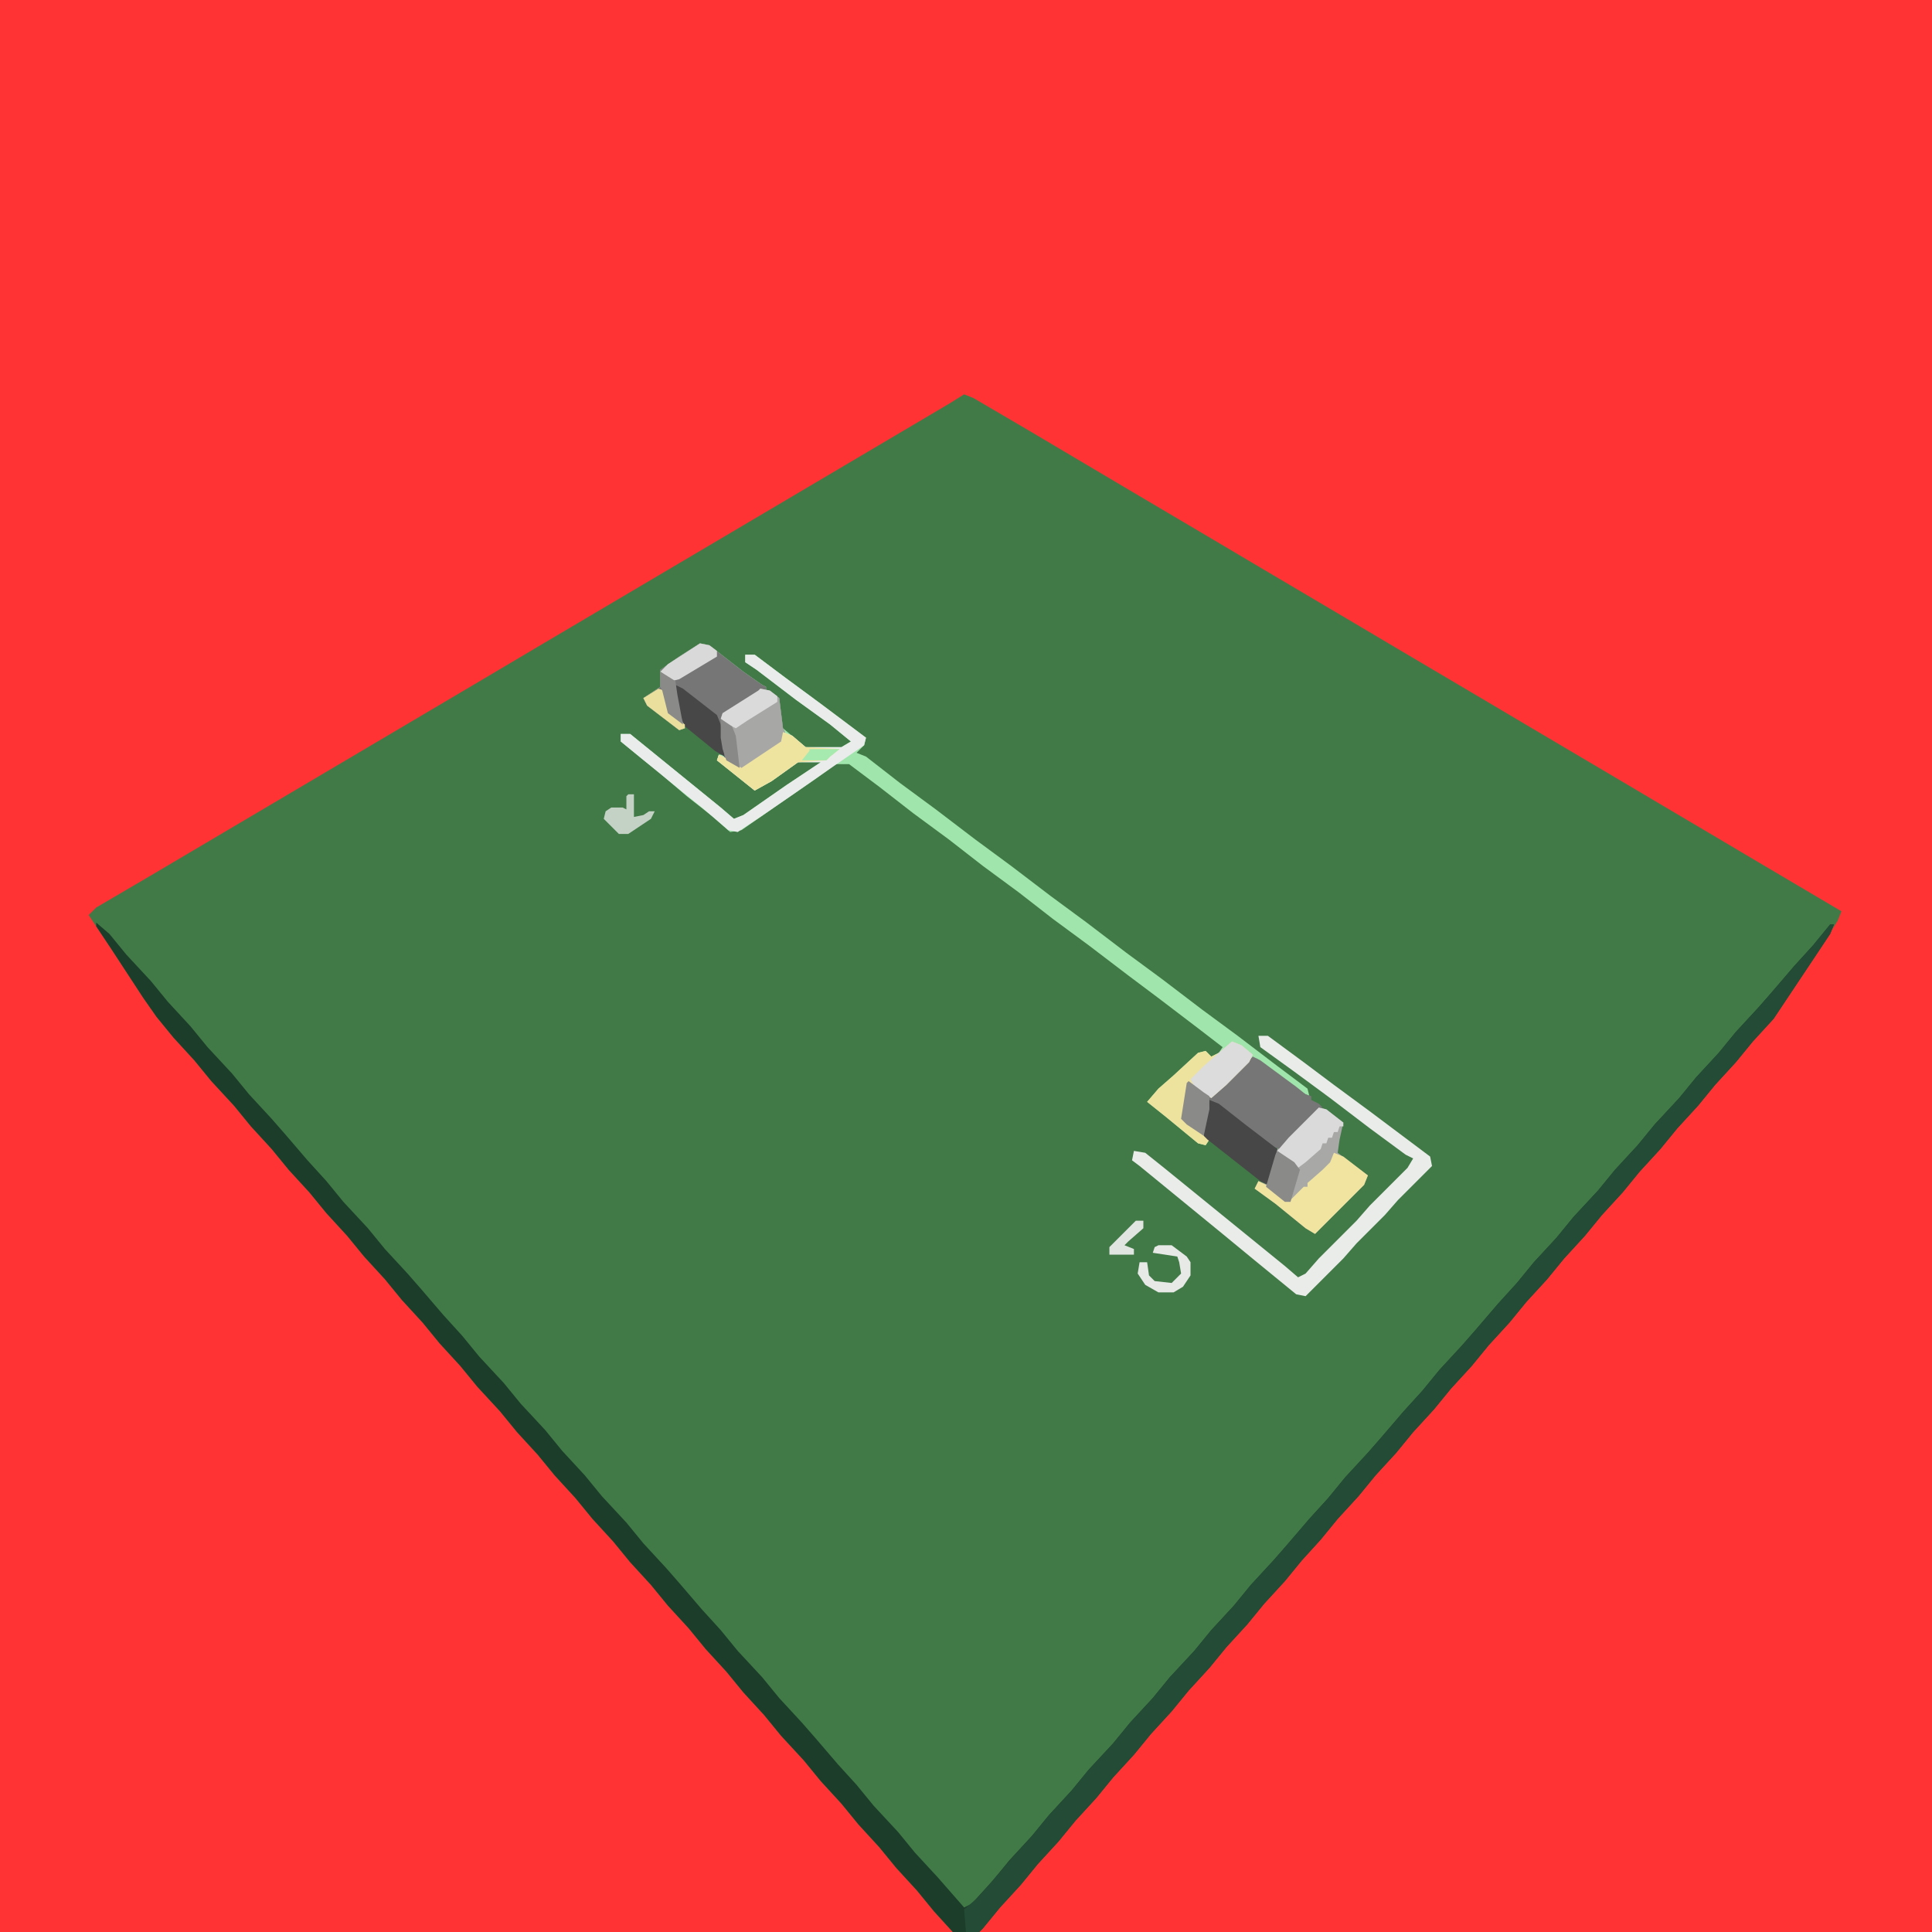
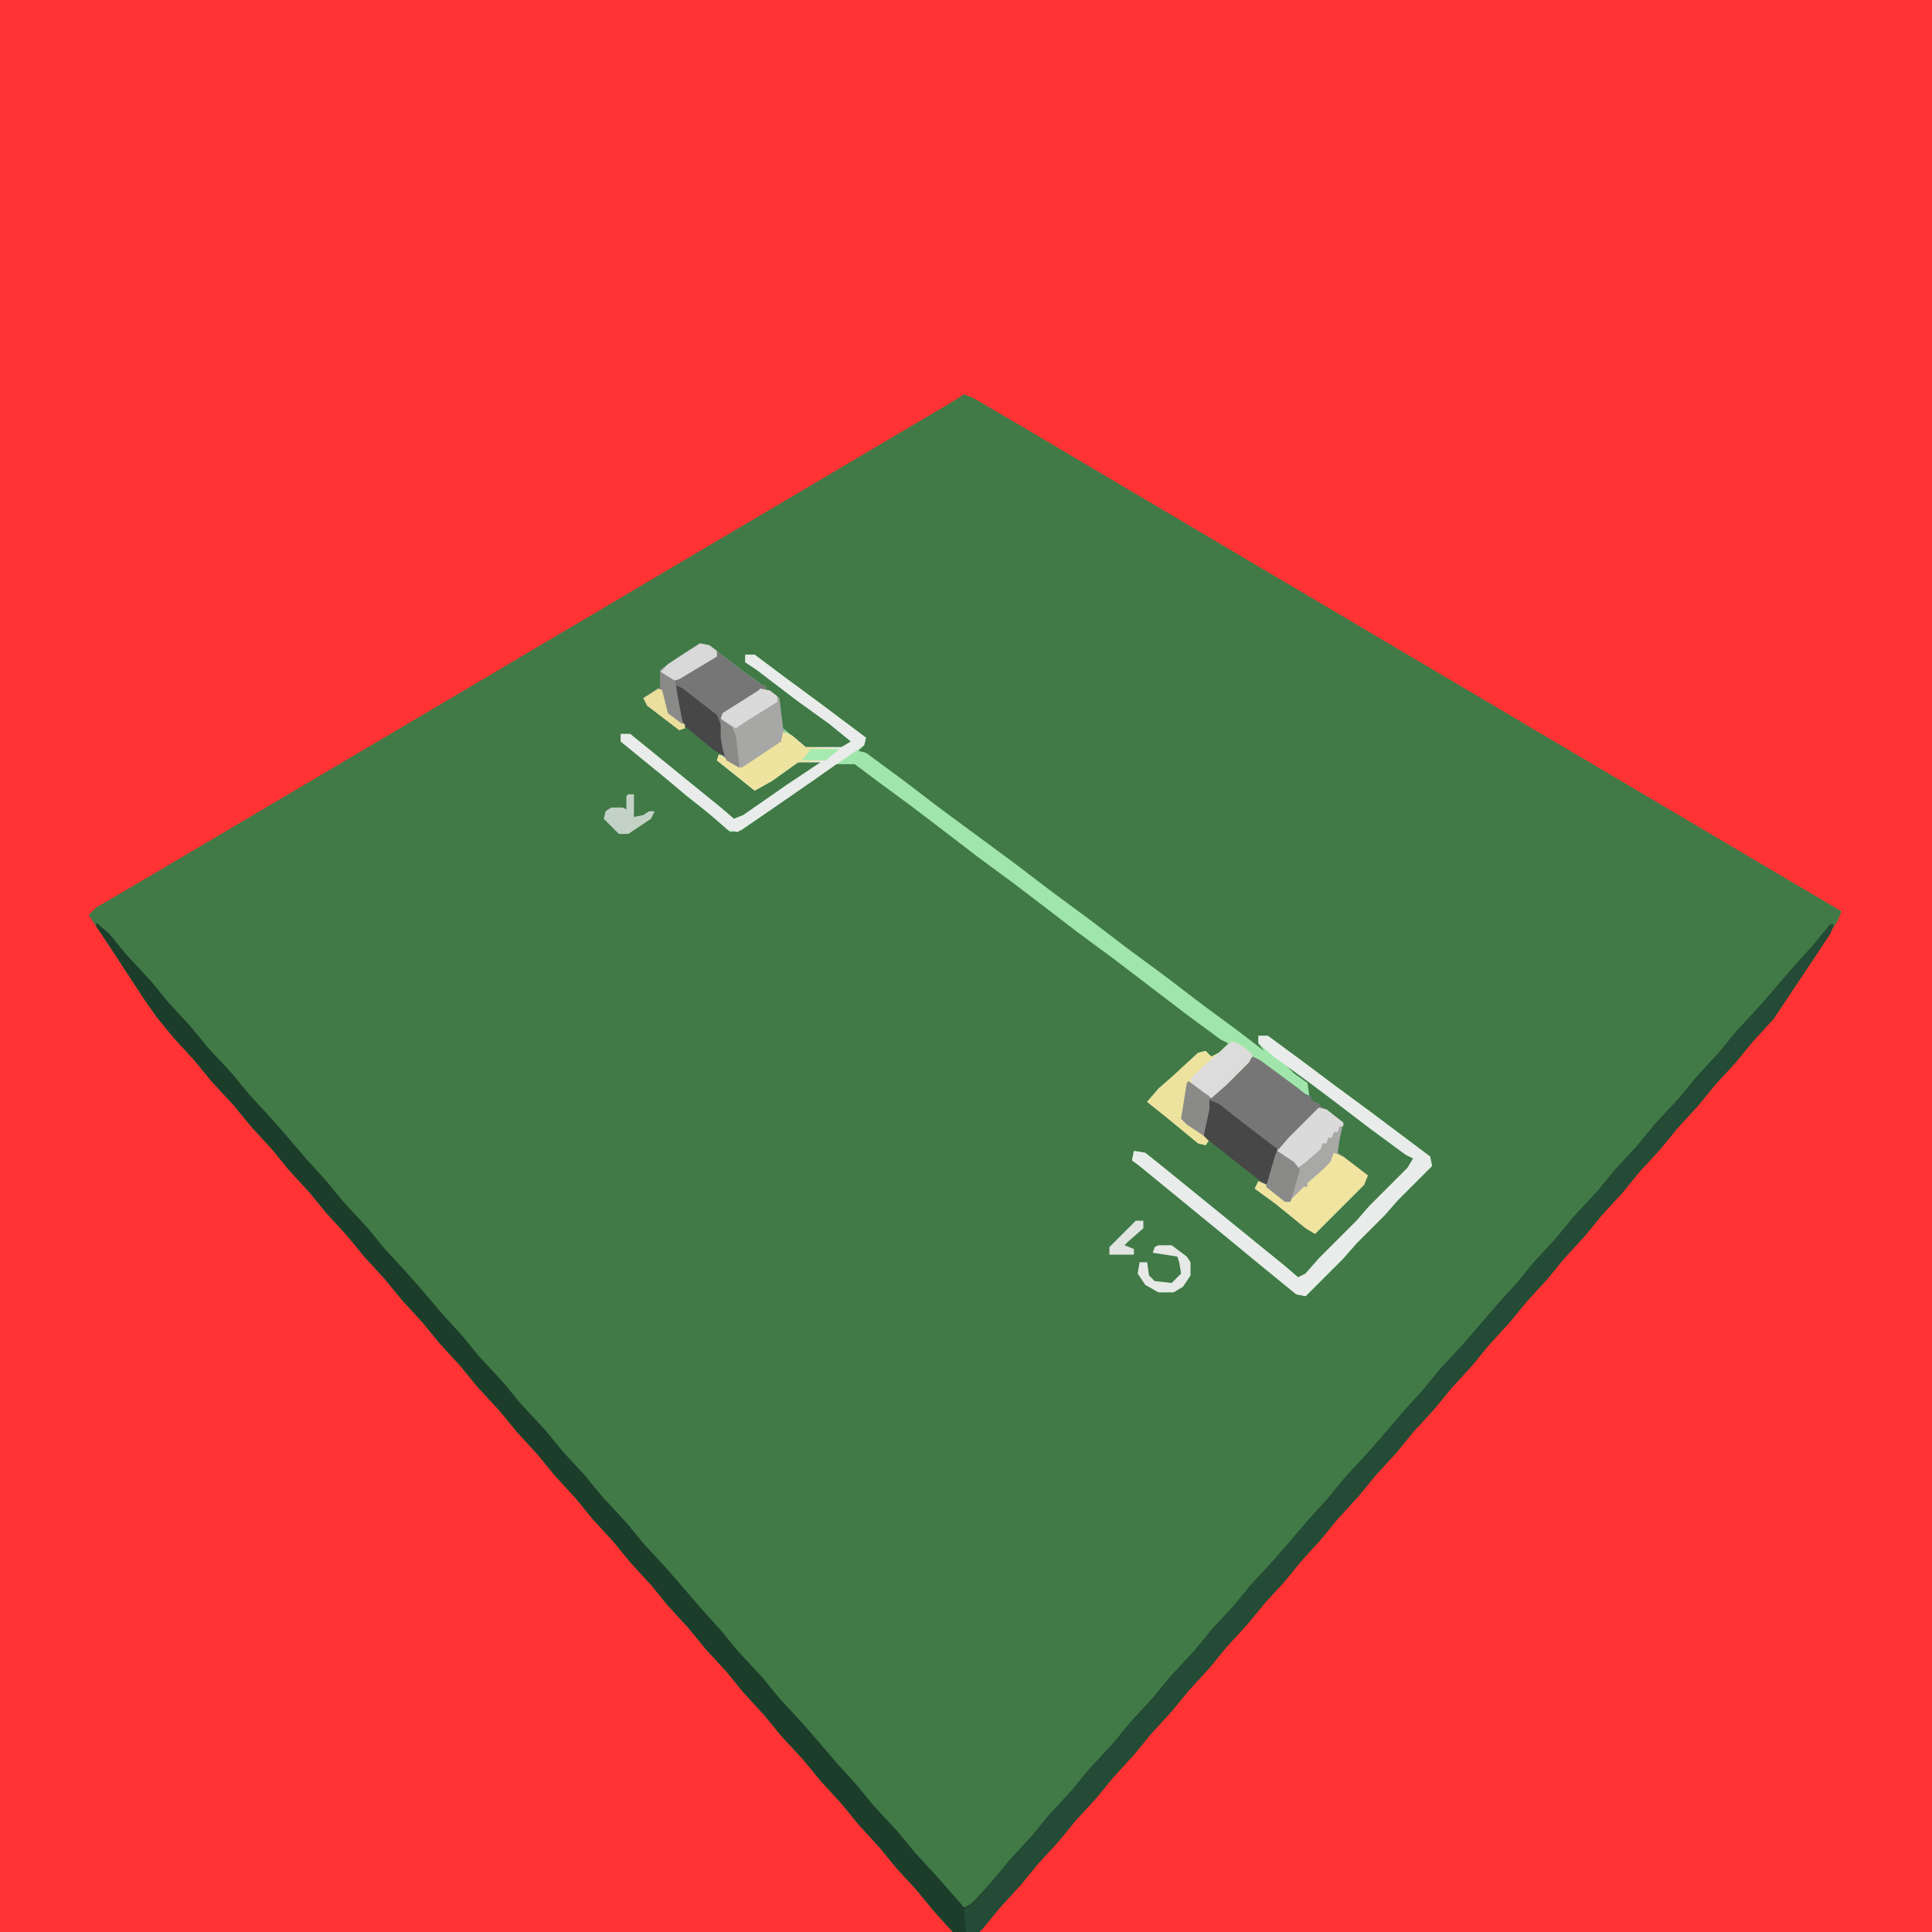
<svg xmlns="http://www.w3.org/2000/svg" version="1.1" width="1024" height="1024">
  <rect width="100%" height="100%" fill="#ff0000" fill-opacity="0.8" />
  <path d="M0,0 L5,2 L34,19 L61,35 L88,51 L110,64 L132,77 L159,93 L181,106 L203,119 L230,135 L252,148 L274,161 L301,177 L323,190 L345,203 L372,219 L394,232 L421,248 L443,261 L465,274 L463,279 L453,295 L443,310 L429,331 L418,343 L409,354 L398,366 L389,377 L378,389 L369,400 L358,412 L349,423 L338,435 L329,446 L318,458 L309,469 L298,481 L289,492 L278,504 L269,515 L258,527 L249,538 L238,550 L229,561 L218,573 L209,584 L198,596 L189,607 L179,618 L170,629 L159,641 L150,652 L139,664 L130,675 L119,687 L110,698 L99,710 L90,721 L79,733 L70,744 L59,756 L50,767 L39,779 L30,790 L19,802 L10,813 L8,815 L-6,815 L-16,804 L-25,793 L-36,781 L-45,770 L-56,758 L-65,747 L-76,735 L-85,724 L-97,711 L-106,700 L-117,688 L-126,677 L-137,665 L-146,654 L-157,642 L-166,631 L-177,619 L-186,608 L-197,596 L-206,585 L-217,573 L-226,562 L-237,550 L-246,539 L-258,526 L-267,515 L-278,503 L-287,492 L-298,480 L-307,469 L-318,457 L-327,446 L-338,434 L-347,423 L-358,411 L-367,400 L-378,388 L-387,377 L-399,364 L-408,353 L-419,341 L-428,330 L-435,320 L-452,294 L-464,276 L-460,272 L-431,255 L-409,242 L-387,229 L-365,216 L-343,203 L-321,190 L-299,177 L-277,164 L-255,151 L-228,135 L-206,122 L-184,109 L-162,96 L-140,83 L-118,70 L-96,57 L-74,44 L-52,31 L-30,18 L-8,5 Z " fill="#417A47" transform="translate(511,209)" />
  <path d="M0,0 L7,6 L16,17 L29,31 L38,42 L50,55 L59,66 L72,80 L81,91 L93,104 L100,112 L112,126 L122,137 L131,148 L144,162 L153,173 L165,186 L172,194 L184,208 L194,219 L203,230 L216,244 L225,255 L238,269 L247,280 L259,293 L268,304 L281,318 L290,329 L302,342 L309,350 L321,364 L331,375 L340,386 L353,400 L362,411 L374,424 L381,432 L393,446 L403,457 L412,468 L425,482 L434,493 L446,506 L453,514 L460,522 L464,520 L475,508 L484,497 L496,484 L505,473 L517,460 L526,449 L539,435 L548,424 L560,411 L569,400 L582,386 L591,375 L603,362 L612,351 L624,338 L631,330 L643,316 L653,305 L662,294 L674,281 L681,273 L693,259 L703,248 L712,237 L724,224 L731,216 L743,202 L753,191 L762,180 L774,167 L783,156 L796,142 L805,131 L817,118 L826,107 L839,93 L848,82 L860,69 L869,58 L881,45 L888,37 L900,23 L910,12 L919,1 L921,1 L919,6 L903,30 L889,51 L878,63 L869,74 L858,86 L849,97 L838,109 L829,120 L818,132 L809,143 L798,155 L789,166 L778,178 L769,189 L758,201 L749,212 L738,224 L729,235 L718,247 L709,258 L698,270 L689,281 L678,293 L669,304 L658,316 L649,327 L639,338 L630,349 L619,361 L610,372 L599,384 L590,395 L579,407 L570,418 L559,430 L550,441 L539,453 L530,464 L519,476 L510,487 L499,499 L490,510 L479,522 L470,533 L468,535 L454,535 L444,524 L435,513 L424,501 L415,490 L404,478 L395,467 L384,455 L375,444 L363,431 L354,420 L343,408 L334,397 L323,385 L314,374 L303,362 L294,351 L283,339 L274,328 L263,316 L254,305 L243,293 L234,282 L223,270 L214,259 L202,246 L193,235 L182,223 L173,212 L162,200 L153,189 L142,177 L133,166 L122,154 L113,143 L102,131 L93,120 L82,108 L73,97 L61,84 L52,73 L41,61 L32,50 L25,40 L8,14 L0,2 Z " fill="#1C3D2A" transform="translate(51,489)" />
-   <path d="M0,0 L5,1 L23,15 L33,22 L35,23 L35,25 L39,27 L42,29 L44,45 L56,55 L75,55 L80,52 L69,43 L51,30 L30,14 L24,10 L24,6 L29,6 L45,18 L64,32 L80,44 L88,50 L87,54 L83,58 L88,60 L106,74 L125,88 L146,104 L165,118 L186,134 L205,148 L226,164 L245,178 L266,194 L285,208 L306,224 L322,236 L323,240 L319,238 L300,224 L295,220 L291,222 L279,234 L271,241 L262,235 L259,233 L256,252 L270,263 L268,266 L264,265 L247,251 L237,243 L243,236 L251,229 L264,217 L268,216 L271,219 L275,217 L277,214 L264,204 L243,188 L227,176 L206,160 L187,146 L169,132 L150,118 L132,104 L113,90 L95,76 L79,64 L72,64 L61,72 L45,83 L22,99 L16,100 L7,92 L-7,81 L-21,69 L-31,61 L-42,52 L-42,48 L-37,48 L-21,61 L-5,74 L11,87 L18,93 L23,91 L46,75 L64,63 L52,63 L38,73 L29,78 L14,66 L9,62 L10,59 L12,59 L10,43 L8,38 L-10,24 L-13,22 L-9,41 L-8,45 L-11,46 L-28,33 L-30,29 L-21,23 L-21,14 L-11,7 Z " fill="#A0E5AB" transform="translate(371,341)" />
+   <path d="M0,0 L5,1 L23,15 L33,22 L35,23 L35,25 L39,27 L42,29 L44,45 L56,55 L75,55 L80,52 L69,43 L51,30 L30,14 L24,10 L24,6 L29,6 L45,18 L64,32 L80,44 L88,50 L87,54 L84,57 L88,58 L107,72 L128,88 L147,102 L166,116 L187,132 L206,146 L227,162 L246,176 L267,192 L286,206 L299,216 L296,212 L296,208 L301,208 L320,222 L336,234 L355,248 L371,260 L387,272 L388,277 L370,295 L363,303 L348,318 L341,326 L326,341 L321,346 L316,345 L305,336 L294,327 L277,313 L266,304 L255,295 L244,286 L233,277 L229,274 L230,269 L236,270 L246,278 L262,291 L278,304 L294,317 L310,330 L317,336 L321,334 L328,326 L348,306 L355,298 L375,278 L378,273 L374,271 L355,257 L334,241 L322,232 L311,224 L315,228 L322,233 L323,240 L319,238 L300,224 L295,220 L291,222 L279,234 L271,241 L262,235 L259,233 L256,252 L270,263 L268,266 L264,265 L247,251 L237,243 L243,236 L251,229 L264,217 L268,216 L271,219 L275,217 L280,212 L276,210 L257,196 L240,183 L219,167 L200,153 L187,143 L166,127 L147,113 L134,103 L113,87 L94,73 L82,64 L72,64 L61,72 L45,83 L22,99 L16,100 L7,92 L-7,81 L-21,69 L-31,61 L-42,52 L-42,48 L-37,48 L-21,61 L-5,74 L11,87 L18,93 L23,91 L46,75 L64,63 L52,63 L38,73 L29,78 L14,66 L9,62 L10,59 L12,59 L10,43 L8,38 L-10,24 L-13,22 L-9,41 L-8,45 L-11,46 L-28,33 L-30,29 L-21,23 L-21,14 L-11,7 Z " fill="#A0E6AB" transform="translate(371,341)" />
  <path d="M0,0 L2,0 L0,5 L-16,29 L-30,50 L-41,62 L-50,73 L-61,85 L-70,96 L-81,108 L-90,119 L-101,131 L-110,142 L-121,154 L-130,165 L-141,177 L-150,188 L-161,200 L-170,211 L-181,223 L-190,234 L-201,246 L-210,257 L-221,269 L-230,280 L-241,292 L-250,303 L-261,315 L-270,326 L-280,337 L-289,348 L-300,360 L-309,371 L-320,383 L-329,394 L-340,406 L-349,417 L-360,429 L-369,440 L-380,452 L-389,463 L-400,475 L-409,486 L-420,498 L-429,509 L-440,521 L-449,532 L-451,534 L-458,534 L-459,522 L-452,516 L-445,508 L-433,494 L-423,483 L-414,472 L-402,459 L-393,448 L-380,434 L-371,423 L-359,410 L-350,399 L-337,385 L-328,374 L-316,361 L-307,350 L-295,337 L-288,329 L-276,315 L-266,304 L-257,293 L-245,280 L-238,272 L-226,258 L-216,247 L-207,236 L-195,223 L-188,215 L-176,201 L-166,190 L-157,179 L-145,166 L-136,155 L-123,141 L-114,130 L-102,117 L-93,106 L-80,92 L-71,81 L-59,68 L-50,57 L-38,44 L-31,36 L-19,22 L-9,11 Z " fill="#244B35" transform="translate(970,490)" />
  <path d="M0,0 L5,1 L23,15 L33,22 L35,23 L35,25 L39,27 L42,29 L44,45 L45,47 L43,53 L22,67 L13,61 L9,39 L-6,27 L-13,22 L-9,41 L-8,45 L-11,46 L-28,33 L-30,29 L-21,23 L-21,14 L-11,7 Z " fill="#767676" transform="translate(371,341)" />
-   <path d="M0,0 L5,0 L24,14 L40,26 L59,40 L75,52 L91,64 L92,69 L74,87 L67,95 L52,110 L45,118 L30,133 L25,138 L20,137 L9,128 L-2,119 L-19,105 L-30,96 L-41,87 L-52,78 L-63,69 L-67,66 L-66,61 L-60,62 L-50,70 L-34,83 L-18,96 L-2,109 L14,122 L21,128 L25,126 L32,118 L52,98 L59,90 L79,70 L82,65 L78,63 L59,49 L38,33 L19,19 L1,6 Z " fill="#E9ECE9" transform="translate(667,549)" />
+   <path d="M0,0 L5,0 L24,14 L40,26 L59,40 L75,52 L91,64 L92,69 L74,87 L67,95 L52,110 L45,118 L30,133 L25,138 L20,137 L9,128 L-2,119 L-19,105 L-30,96 L-41,87 L-52,78 L-63,69 L-67,66 L-66,61 L-60,62 L-50,70 L-34,83 L-18,96 L-2,109 L14,122 L21,128 L25,126 L32,118 L52,98 L59,90 L79,70 L82,65 L78,63 L59,49 L38,33 L26,24 L8,11 L0,4 Z " fill="#E9ECEA" transform="translate(667,549)" />
  <path d="M0,0 L4,1 L13,8 L11,17 L10,24 L26,36 L24,41 L-2,67 L-7,64 L-23,51 L-34,43 L-32,39 L-27,41 L-26,34 L-22,22 Z " fill="#A8A8A7" transform="translate(699,587)" />
  <path d="M0,0 L5,0 L21,12 L40,26 L56,38 L64,44 L63,48 L47,59 L24,75 L8,86 L-4,94 L-9,93 L-23,81 L-33,73 L-44,64 L-55,55 L-66,46 L-66,42 L-61,42 L-45,55 L-29,68 L-13,81 L-6,87 L-1,85 L22,69 L40,57 L28,57 L14,67 L5,72 L-10,60 L-15,56 L-14,53 L-10,55 L-2,60 L10,52 L19,46 L20,41 L25,43 L32,49 L51,49 L56,46 L45,37 L27,24 L6,8 L0,4 Z " fill="#E9ECEA" transform="translate(395,347)" />
  <path d="M0,0 L4,2 L23,16 L28,20 L31,21 L31,23 L35,25 L37,27 L29,34 L14,49 L9,47 L-5,36 L-21,24 L-23,23 L-24,33 L-26,42 L-35,36 L-38,33 L-35,14 L-32,14 L-23,21 L-16,15 L-8,8 Z " fill="#767676" transform="translate(664,560)" />
  <path d="M0,0 L5,2 L11,7 L9,11 L-3,23 L-11,30 L-20,24 L-23,22 L-26,41 L-12,52 L-14,55 L-18,54 L-35,40 L-45,32 L-39,25 L-31,18 L-18,6 L-14,5 L-11,8 L-7,6 Z " fill="#EDE29E" transform="translate(653,552)" />
  <path d="M0,0 L5,2 L18,12 L16,17 L-10,43 L-15,40 L-31,27 L-42,19 L-40,15 L-36,17 L-26,25 L-23,25 L-16,18 L-14,18 L-14,16 L-6,9 L-2,5 Z " fill="#F0E4A0" transform="translate(707,611)" />
  <path d="M0,0 L5,1 L10,5 L12,21 L13,23 L11,29 L-10,43 L-11,43 L-15,21 L-21,16 L-20,13 L-1,1 Z " fill="#A7A7A6" transform="translate(403,365)" />
  <path d="M0,0 L5,2 L19,13 L36,26 L34,35 L31,45 L27,43 L13,32 L-1,21 L-3,19 L-2,10 Z " fill="#474747" transform="translate(641,583)" />
  <path d="M0,0 L5,2 L12,8 L30,9 L25,13 L23,15 L8,16 L-6,26 L-15,31 L-30,19 L-35,15 L-34,12 L-30,14 L-22,19 L-10,11 L-1,5 Z " fill="#EFE3A0" transform="translate(415,388)" />
  <path d="M0,0 L4,1 L13,8 L13,10 L11,10 L10,13 L8,13 L7,16 L5,16 L4,19 L2,19 L1,22 L-7,29 L-11,32 L-22,23 L-16,16 Z " fill="#DADADA" transform="translate(699,587)" />
  <path d="M0,0 L5,2 L11,7 L9,11 L-3,23 L-11,30 L-20,24 L-22,20 L-15,13 L-7,6 Z " fill="#DBDCDB" transform="translate(653,552)" />
  <path d="M0,0 L4,2 L22,16 L24,21 L26,38 L21,35 L5,22 L2,15 L0,5 Z " fill="#474747" transform="translate(358,363)" />
  <path d="M0,0 L9,6 L12,10 L7,27 L4,27 L-6,19 L-1,2 Z " fill="#8A8A89" transform="translate(677,610)" />
  <path d="M0,0 L5,1 L9,4 L9,7 L-7,17 L-13,21 L-17,19 L-21,16 L-20,13 L-1,1 Z " fill="#DADADA" transform="translate(403,365)" />
  <path d="M0,0 L8,6 L11,8 L11,15 L8,29 L-1,23 L-4,20 L-1,1 Z " fill="#8A8A89" transform="translate(630,573)" />
  <path d="M0,0 L5,1 L9,4 L9,7 L-11,19 L-15,20 L-21,15 L-17,11 Z " fill="#D8D9D8" transform="translate(371,341)" />
  <path d="M0,0 L7,0 L15,6 L17,9 L17,16 L13,22 L8,25 L0,25 L-7,21 L-11,15 L-10,9 L-6,9 L-5,16 L-2,19 L7,20 L12,15 L11,9 L10,6 L-3,4 L-2,1 Z " fill="#E6E9E6" transform="translate(614,660)" />
  <path d="M0,0 L3,0 L3,12 L8,11 L11,9 L14,9 L12,13 L0,21 L-5,21 L-13,13 L-12,9 L-9,7 L-3,7 L-1,8 L-1,1 Z " fill="#C3D2C5" transform="translate(333,421)" />
  <path d="M0,0 L3,1 L6,13 L14,19 L14,21 L11,22 L-6,9 L-8,5 Z " fill="#EADF9D" transform="translate(349,365)" />
  <path d="M0,0 L6,4 L8,9 L10,26 L3,22 L1,16 L0,10 Z " fill="#898988" transform="translate(382,381)" />
  <path d="M0,0 L8,5 L9,12 L12,28 L4,22 L1,10 L0,8 Z " fill="#8A8A89" transform="translate(350,356)" />
  <path d="M0,0 L4,0 L4,4 L-4,11 L-6,13 L-1,15 L-1,18 L-14,18 L-14,14 Z " fill="#E1E5E1" transform="translate(602,647)" />
  <path d="M0,0 L16,0 L11,4 L9,6 L-4,6 L0,1 Z " fill="#A6EAAF" transform="translate(429,397)" />
</svg>
